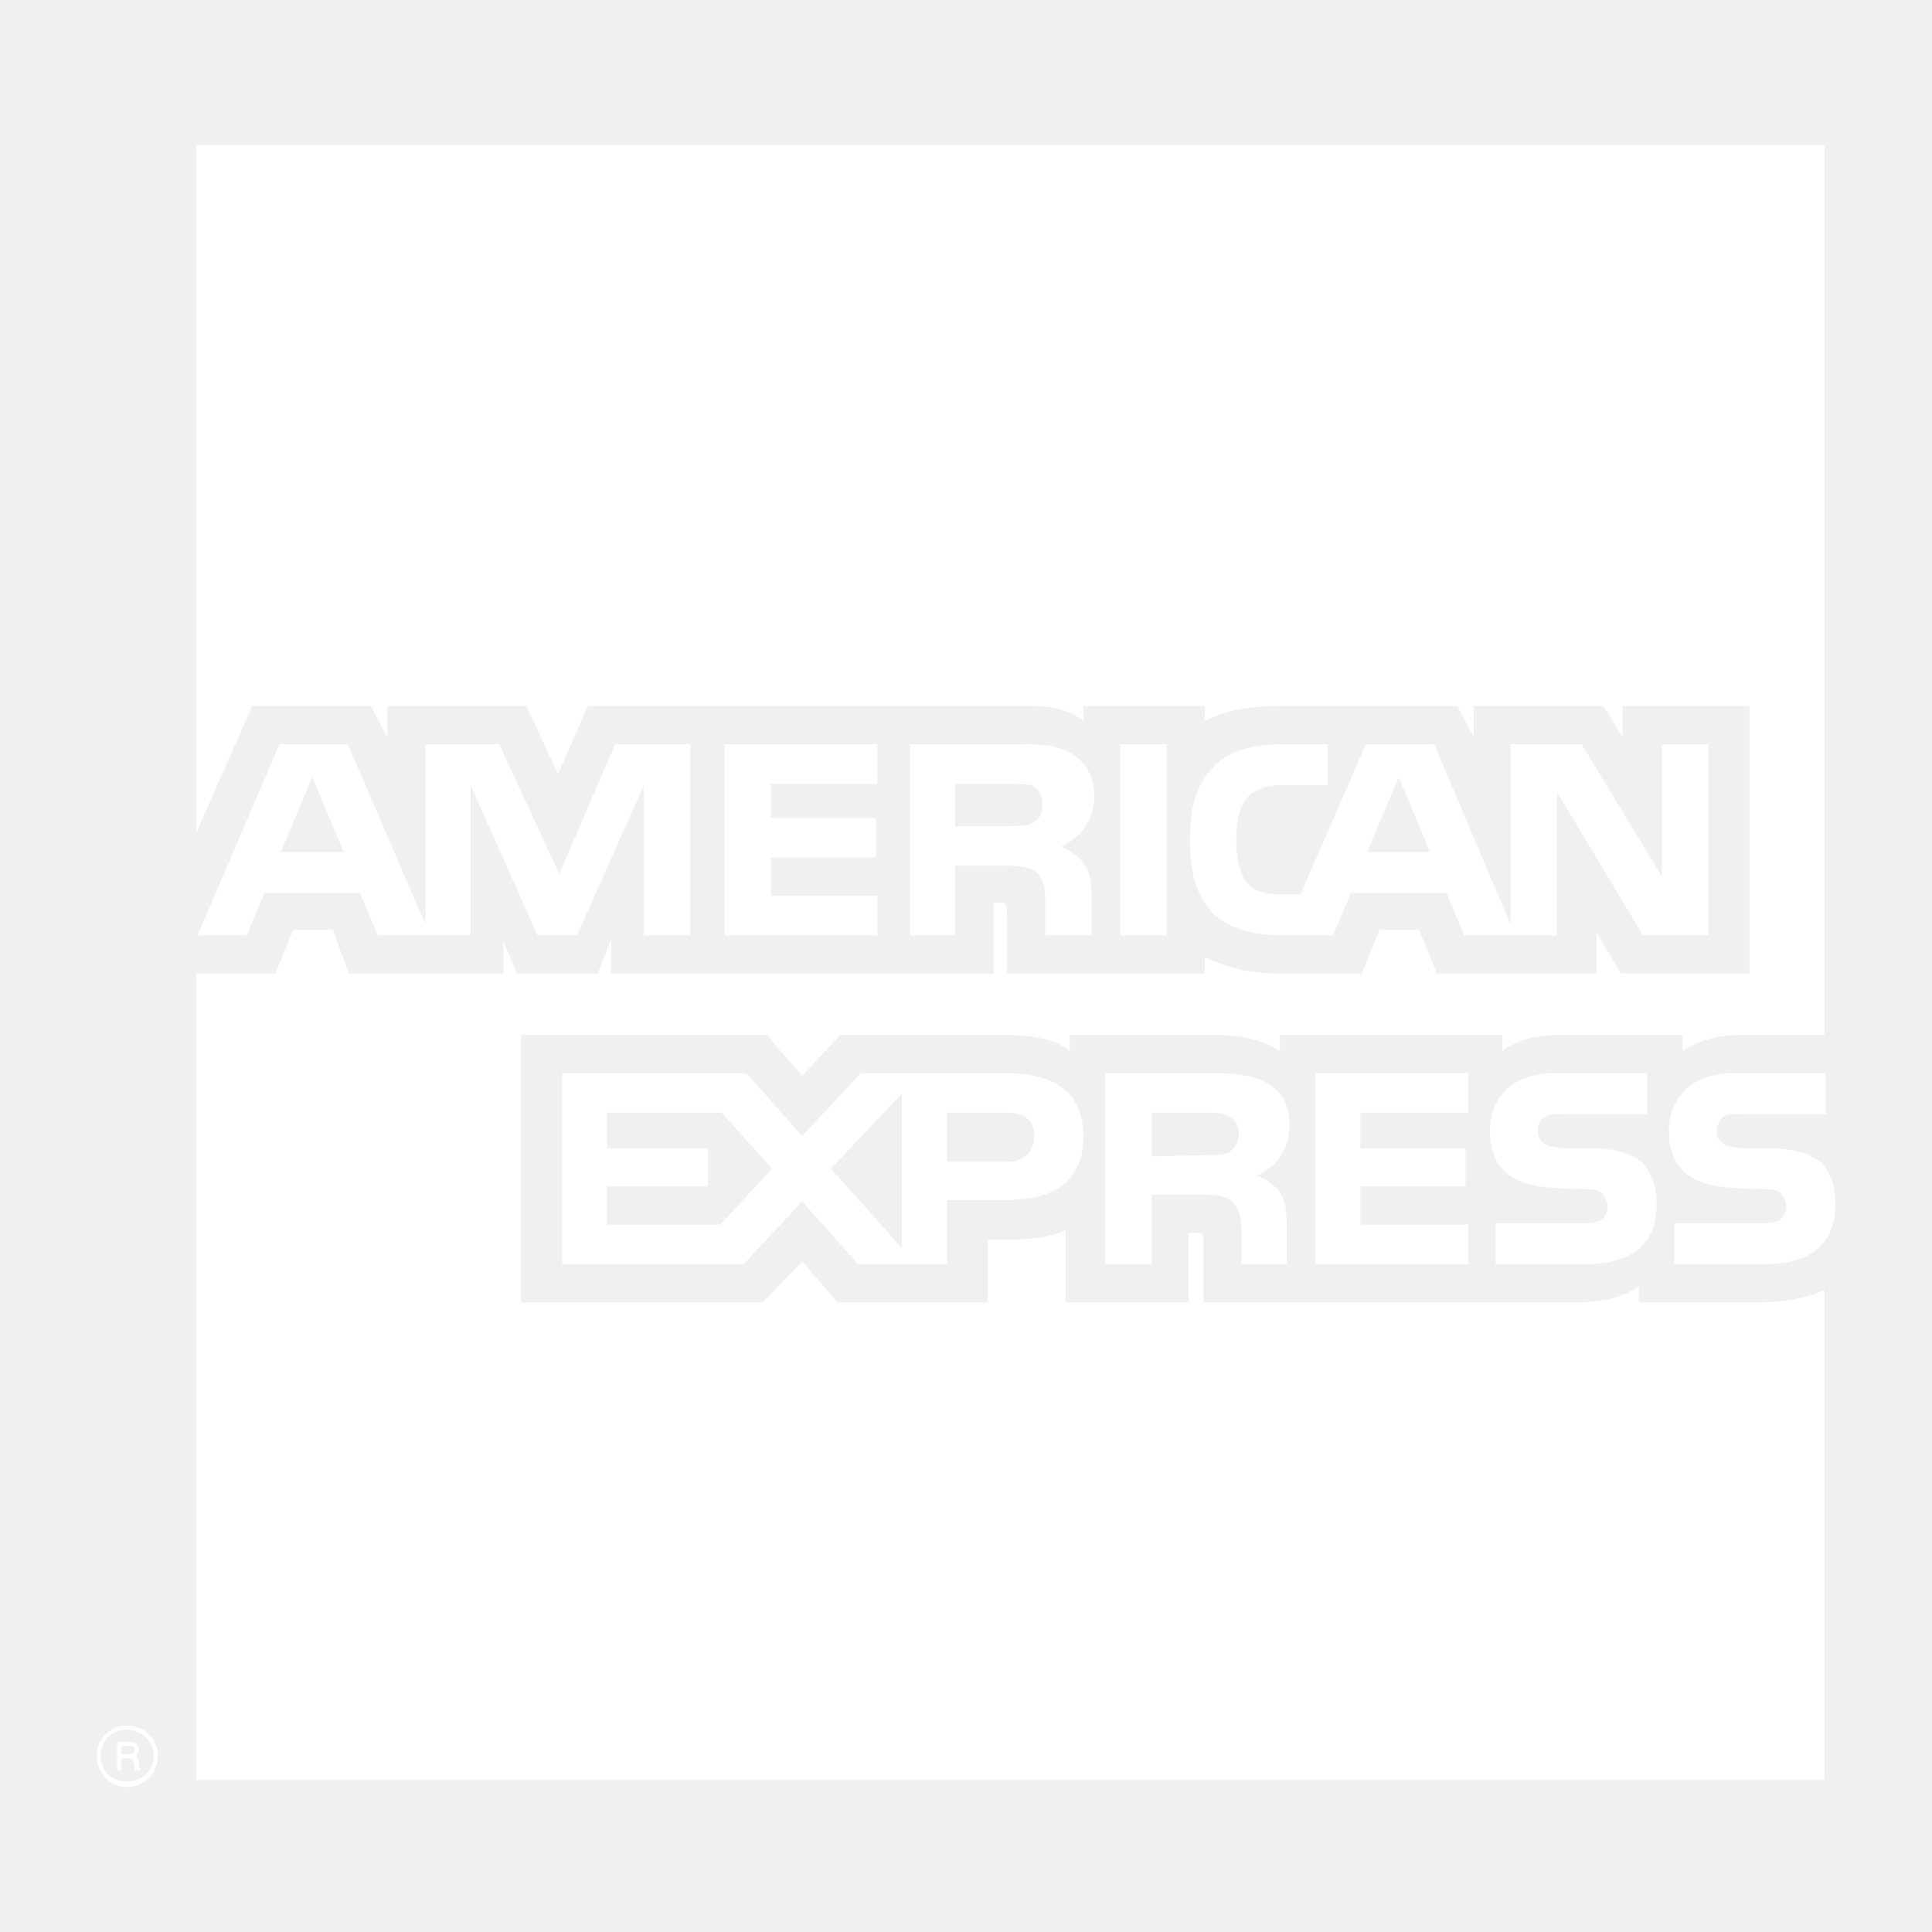
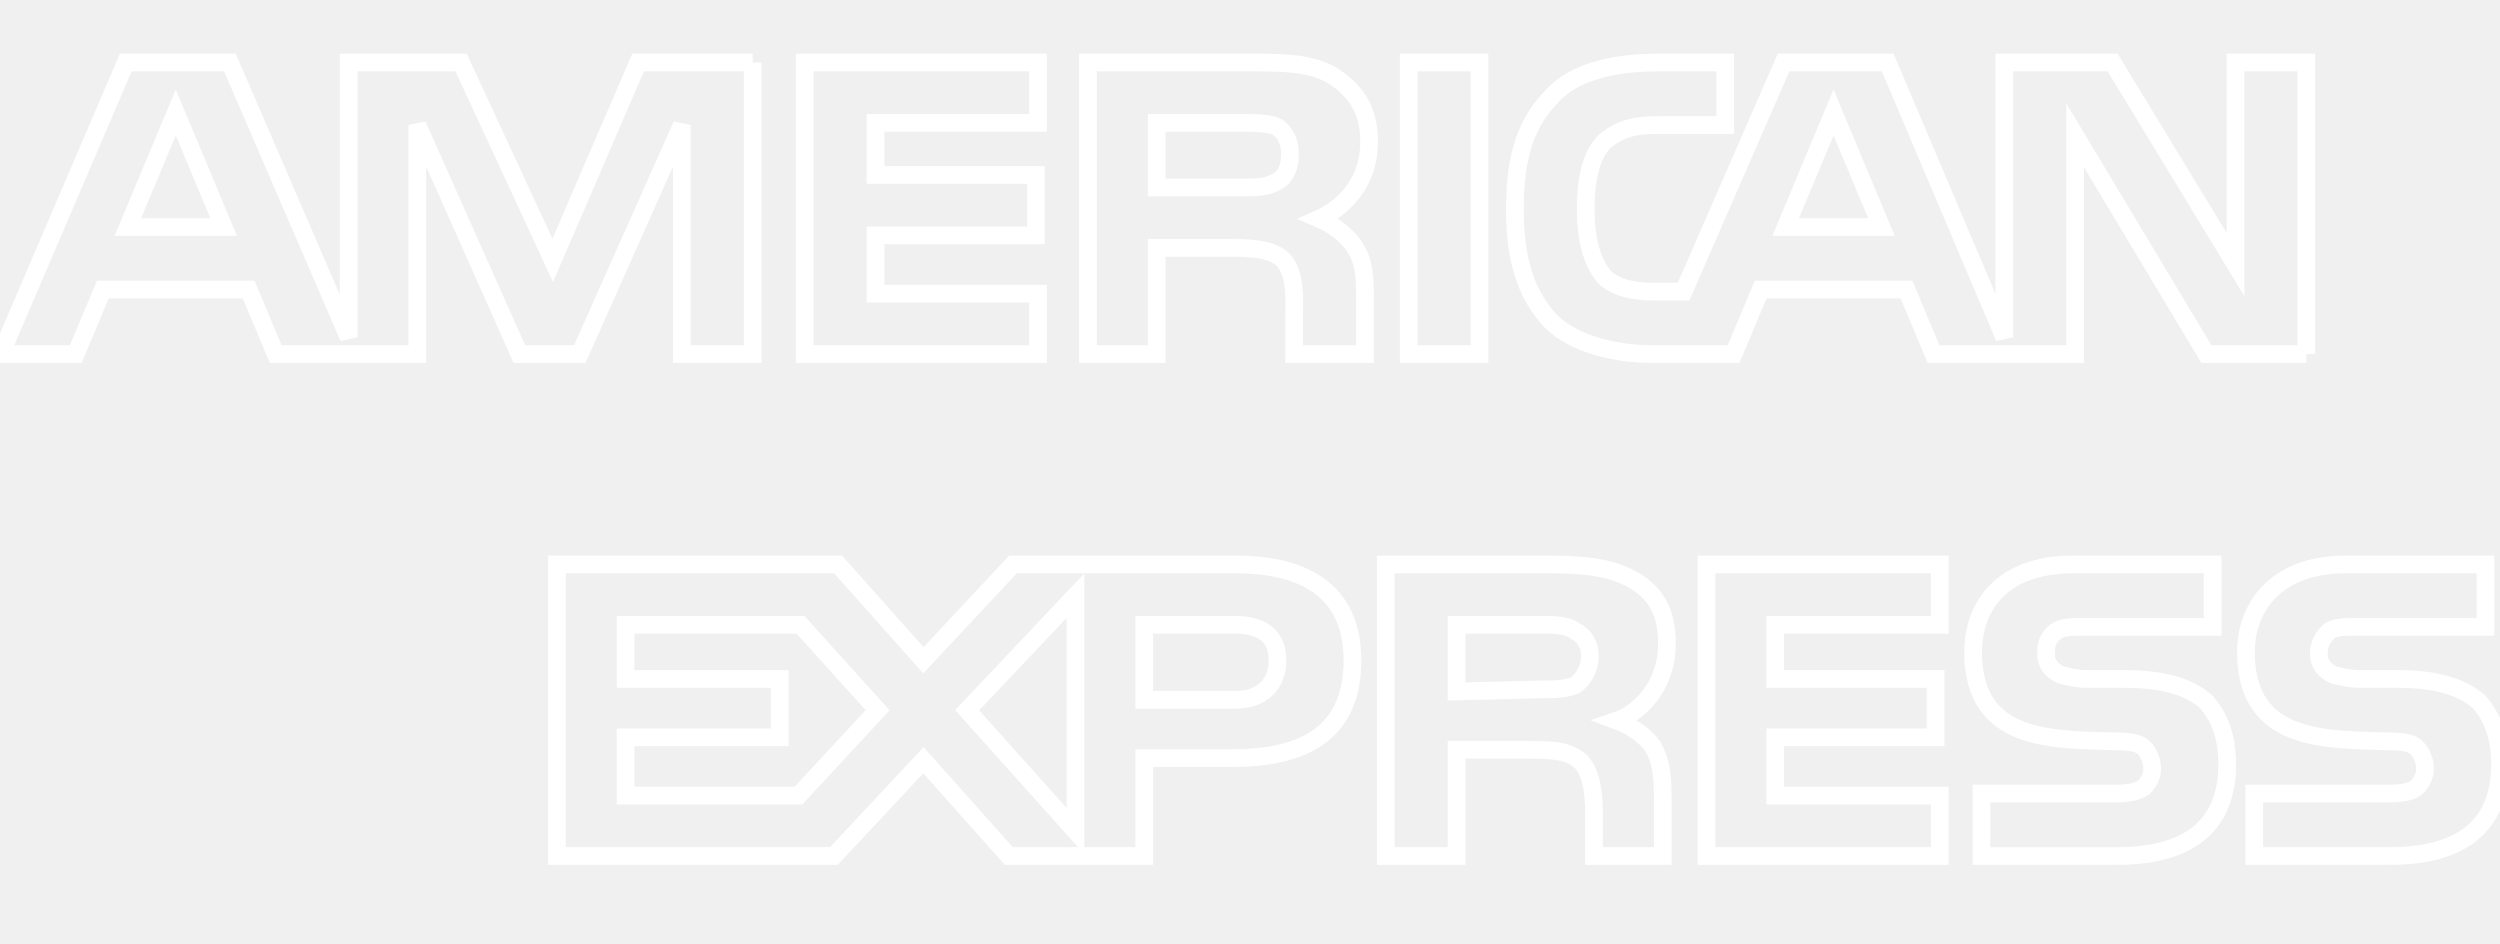
- <svg xmlns="http://www.w3.org/2000/svg" version="1.1" id="Layer_1" x="0px" y="0px" viewBox="0 0 500 500" style="enable-background:new 0 0 500 500;" xml:space="preserve">
+ <svg xmlns="http://www.w3.org/2000/svg" version="1.1" id="Layer_1" x="0px" y="0px" viewBox="51 182 424 160" style="enable-background:new 0 0 500 500;" xml:space="preserve">
  <g>
-     <path style="fill-rule:evenodd;clip-rule:evenodd;fill:#FFFFFF;" d="M36.303,458.222H34.89c0-0.706-0.353-1.766-0.353-2.119   c0-0.353,0-1.06-1.06-1.06h-2.119v3.179h-1.06v-7.418h3.179c1.412,0,2.472,0.353,2.472,1.767c0,1.06-0.353,1.412-0.706,1.766   c0.354,0.353,0.706,0.706,0.706,1.413v1.412c0,0.354,0,0.354,0.353,0.354V458.222L36.303,458.222z M34.89,452.924   c0-1.06-0.706-1.06-1.06-1.06h-2.472v2.119h2.119C34.184,453.983,34.89,453.631,34.89,452.924L34.89,452.924L34.89,452.924z    M40.895,454.337c0-4.239-3.533-7.771-8.125-7.771c-4.238,0-7.77,3.532-7.77,7.771c0,4.591,3.532,8.124,7.77,8.124   C37.363,462.461,40.895,458.928,40.895,454.337L40.895,454.337L40.895,454.337z M39.835,454.337c0,3.885-3.179,6.711-7.065,6.711   c-3.885,0-6.711-2.826-6.711-6.711c0-3.533,2.826-6.712,6.711-6.712C36.656,447.625,39.835,450.804,39.835,454.337L39.835,454.337z   " />
-     <path style="fill-rule:evenodd;clip-rule:evenodd;fill:#FFFFFF;" d="M475,311.637c0,10.597-6.711,15.542-18.721,15.542h-22.959   v-10.597h22.959c2.119,0,3.885-0.353,4.592-1.06c0.706-0.706,1.412-1.766,1.412-3.179c0-1.412-0.706-2.826-1.412-3.532   c-0.707-0.707-2.119-1.06-4.239-1.06c-10.949-0.354-24.725,0.353-24.725-15.188c0-7.065,4.592-14.836,16.954-14.836h23.666v10.597   h-21.899c-2.119,0-3.533,0-4.592,0.706c-1.06,1.06-1.766,2.119-1.766,3.885c0,1.766,1.06,2.825,2.472,3.532   c1.413,0.353,2.826,0.706,4.592,0.706h6.358c6.711,0,10.949,1.413,13.775,3.885C473.587,303.513,475,306.692,475,311.637   L475,311.637L475,311.637z M425.196,301.04c-2.826-2.472-7.064-3.885-13.775-3.885h-6.358c-1.766,0-3.179-0.354-4.591-0.706   c-1.413-0.707-2.473-1.767-2.473-3.532c0-1.766,0.354-2.826,1.766-3.885c1.06-0.706,2.473-0.706,4.592-0.706h21.899v-10.597H402.59   c-12.715,0-16.954,7.77-16.954,14.836c0,15.541,13.776,14.835,24.725,15.188c2.119,0,3.532,0.353,4.239,1.06   c0.706,0.706,1.413,2.119,1.413,3.532c0,1.413-0.706,2.473-1.413,3.179c-1.06,0.706-2.473,1.06-4.592,1.06h-22.959v10.597h22.959   c12.01,0,18.721-4.945,18.721-15.542C428.728,306.692,427.315,303.513,425.196,301.04L425.196,301.04L425.196,301.04z    M379.984,316.935H352.08v-9.891h27.198v-9.89H352.08v-9.184h27.904v-10.243h-39.56v49.451h39.56V316.935L379.984,316.935z    M327.708,280.2c-3.885-2.119-8.477-2.473-14.482-2.473h-27.197v49.451h12.009v-18.014h12.716c4.239,0,6.711,0.353,8.477,2.119   c2.119,2.473,2.119,6.712,2.119,9.891v6.005h11.656v-9.537c0-4.591-0.353-6.711-1.766-9.184c-1.06-1.413-3.179-3.179-6.005-4.239   c3.179-1.06,8.477-5.298,8.477-13.069C333.713,285.498,331.594,282.32,327.708,280.2L327.708,280.2L327.708,280.2z    M260.597,277.728h-37.795l-15.188,16.248l-14.482-16.248h-47.684v49.451h46.978l15.188-16.248l14.482,16.248h22.96v-16.601h14.835   c10.243,0,20.487-2.826,20.487-16.601C280.376,280.553,269.78,277.728,260.597,277.728L260.597,277.728L260.597,277.728z    M318.171,298.214c-1.767,0.706-3.533,0.706-5.652,0.706l-14.482,0.353v-11.303h14.482c2.119,0,4.239,0,5.652,1.06   c1.412,0.706,2.472,2.119,2.472,4.239C320.643,295.389,319.584,297.155,318.171,298.214L318.171,298.214L318.171,298.214z    M260.597,300.687h-15.542v-12.716h15.542c4.239,0,7.064,1.766,7.064,6.005C267.661,298.214,264.835,300.687,260.597,300.687   L260.597,300.687L260.597,300.687z M215.031,302.453l18.367-19.427v39.914L215.031,302.453L215.031,302.453z M186.421,316.935   h-29.318v-9.891h26.139v-9.89h-26.139v-9.184h29.671l13.069,14.482L186.421,316.935L186.421,316.935z M442.151,242.053h-16.955   l-22.252-37.088v37.088h-24.018l-4.592-10.95h-24.725l-4.592,10.95H331.24c-5.652,0-13.069-1.413-17.307-5.652   c-3.885-4.239-6.005-9.89-6.005-18.721c0-7.417,1.06-14.129,6.357-19.427c3.532-3.885,9.891-5.651,18.014-5.651h11.303v10.597   H332.3c-4.239,0-6.712,0.706-9.184,2.826c-2.119,2.119-3.179,6.004-3.179,11.303c0,5.298,1.06,9.184,3.179,11.656   c1.766,1.767,4.945,2.473,8.124,2.473h5.298l16.954-38.854h17.661l19.78,46.624v-46.624h18.367l20.84,34.262v-34.262h12.009   V242.053L442.151,242.053z M301.923,192.602h-12.009v49.451h12.009V192.602L301.923,192.602z M276.845,194.721   c-3.885-2.119-8.124-2.119-14.129-2.119h-27.198v49.451h11.656v-18.015h12.715c4.239,0,7.064,0.354,8.831,2.119   c2.119,2.473,1.766,6.712,1.766,9.537v6.358h12.009v-9.891c0-4.238-0.353-6.357-2.119-8.83c-1.06-1.413-3.178-3.179-5.651-4.239   c3.179-1.413,8.477-5.298,8.477-13.069C283.203,200.373,280.73,197.194,276.845,194.721L276.845,194.721L276.845,194.721z    M227.041,231.81H199.49v-9.891h27.198v-10.243H199.49v-8.83h27.551v-10.243h-39.56v49.451h39.56V231.81L227.041,231.81z    M178.65,192.602h-19.427l-14.482,33.555L129.2,192.602h-19.074v46.624l-20.133-46.624H72.331l-21.193,49.451h12.715l4.592-10.95   h24.725l4.591,10.95h24.019v-38.854l17.308,38.854h10.243l17.308-38.854v38.854h12.009V192.602L178.65,192.602z M370.094,220.507   l-8.124-19.427l-8.124,19.427H370.094L370.094,220.507z M267.661,212.735c-1.766,1.06-3.533,1.06-6.005,1.06h-14.482v-10.95h14.482   c2.119,0,4.591,0,6.005,0.706c1.412,1.06,2.119,2.473,2.119,4.592C269.78,210.263,269.073,212.029,267.661,212.735L267.661,212.735   L267.661,212.735z M72.685,220.507l8.124-19.427l8.124,19.427H72.685L72.685,220.507z M472.174,37.539H50.785v178.022   l14.482-32.849h30.73l4.239,8.124v-8.124h36.028l8.124,17.66l7.77-17.66h114.796c5.298,0,9.891,1.06,13.422,3.885v-3.885h31.437   v3.885c5.299-2.825,12.009-3.885,19.781-3.885h45.565l4.239,8.124v-8.124h33.556l4.946,8.124v-8.124h32.849v69.23h-33.203   l-6.358-10.597v10.597H371.86l-4.591-11.303h-10.243l-4.592,11.303h-21.546c-8.477,0-14.835-2.119-19.074-4.239v4.239h-51.216   v-15.895c0-2.119-0.353-2.473-1.767-2.473h-1.766v18.367h-98.901v-8.83l-3.532,8.83h-20.84l-3.532-8.478v8.478H90.345   l-4.238-11.303H75.863l-4.591,11.303H50.785v208.752h421.389V333.889c-4.592,2.119-10.95,3.179-17.307,3.179h-30.731v-4.239   c-3.532,2.826-9.89,4.239-15.895,4.239H311.46v-15.894c0-2.119-0.353-2.119-2.119-2.119h-1.766v18.014h-31.79v-18.721   c-5.298,2.473-11.303,2.473-16.601,2.473h-3.533v16.248h-38.854l-9.184-10.597l-10.243,10.597h-62.52v-69.23h63.579l9.184,10.596   l9.891-10.596h42.739c4.945,0,13.069,0.706,16.601,4.238v-4.238h38.148c3.885,0,11.303,0.706,16.248,4.238v-4.238h57.575v4.238   c3.179-2.826,9.184-4.238,14.482-4.238h32.142v4.238c3.532-2.472,8.477-4.238,14.835-4.238h21.9V37.539L472.174,37.539z" />
+     <path style="fill-rule:evenodd;clip-rule:evenodd;fill:none;stroke:#FFFFFF;stroke-width:3;" d="M475,311.637c0,10.597-6.711,15.542-18.721,15.542h-22.959   v-10.597h22.959c2.119,0,3.885-0.353,4.592-1.06c0.706-0.706,1.412-1.766,1.412-3.179c0-1.412-0.706-2.826-1.412-3.532   c-0.707-0.707-2.119-1.06-4.239-1.06c-10.949-0.354-24.725,0.353-24.725-15.188c0-7.065,4.592-14.836,16.954-14.836h23.666v10.597   h-21.899c-2.119,0-3.533,0-4.592,0.706c-1.06,1.06-1.766,2.119-1.766,3.885c0,1.766,1.06,2.825,2.472,3.532   c1.413,0.353,2.826,0.706,4.592,0.706h6.358c6.711,0,10.949,1.413,13.775,3.885C473.587,303.513,475,306.692,475,311.637   L475,311.637L475,311.637z M425.196,301.04c-2.826-2.472-7.064-3.885-13.775-3.885h-6.358c-1.766,0-3.179-0.354-4.591-0.706   c-1.413-0.707-2.473-1.767-2.473-3.532c0-1.766,0.354-2.826,1.766-3.885c1.06-0.706,2.473-0.706,4.592-0.706h21.899v-10.597H402.59   c-12.715,0-16.954,7.77-16.954,14.836c0,15.541,13.776,14.835,24.725,15.188c2.119,0,3.532,0.353,4.239,1.06   c0.706,0.706,1.413,2.119,1.413,3.532c0,1.413-0.706,2.473-1.413,3.179c-1.06,0.706-2.473,1.06-4.592,1.06h-22.959v10.597h22.959   c12.01,0,18.721-4.945,18.721-15.542C428.728,306.692,427.315,303.513,425.196,301.04L425.196,301.04L425.196,301.04z    M379.984,316.935H352.08v-9.891h27.198v-9.89H352.08v-9.184h27.904v-10.243h-39.56v49.451h39.56V316.935L379.984,316.935z    M327.708,280.2c-3.885-2.119-8.477-2.473-14.482-2.473h-27.197v49.451h12.009v-18.014h12.716c4.239,0,6.711,0.353,8.477,2.119   c2.119,2.473,2.119,6.712,2.119,9.891v6.005h11.656v-9.537c0-4.591-0.353-6.711-1.766-9.184c-1.06-1.413-3.179-3.179-6.005-4.239   c3.179-1.06,8.477-5.298,8.477-13.069C333.713,285.498,331.594,282.32,327.708,280.2L327.708,280.2L327.708,280.2z    M260.597,277.728h-37.795l-15.188,16.248l-14.482-16.248h-47.684v49.451h46.978l15.188-16.248l14.482,16.248h22.96v-16.601h14.835   c10.243,0,20.487-2.826,20.487-16.601C280.376,280.553,269.78,277.728,260.597,277.728L260.597,277.728L260.597,277.728z    M318.171,298.214c-1.767,0.706-3.533,0.706-5.652,0.706l-14.482,0.353v-11.303h14.482c2.119,0,4.239,0,5.652,1.06   c1.412,0.706,2.472,2.119,2.472,4.239C320.643,295.389,319.584,297.155,318.171,298.214L318.171,298.214L318.171,298.214z    M260.597,300.687h-15.542v-12.716h15.542c4.239,0,7.064,1.766,7.064,6.005C267.661,298.214,264.835,300.687,260.597,300.687   L260.597,300.687L260.597,300.687z M215.031,302.453l18.367-19.427v39.914L215.031,302.453L215.031,302.453z M186.421,316.935   h-29.318v-9.891h26.139v-9.89h-26.139v-9.184h29.671l13.069,14.482L186.421,316.935L186.421,316.935z M442.151,242.053h-16.955   l-22.252-37.088v37.088h-24.018l-4.592-10.95h-24.725l-4.592,10.95H331.24c-5.652,0-13.069-1.413-17.307-5.652   c-3.885-4.239-6.005-9.89-6.005-18.721c0-7.417,1.06-14.129,6.357-19.427c3.532-3.885,9.891-5.651,18.014-5.651h11.303v10.597   H332.3c-4.239,0-6.712,0.706-9.184,2.826c-2.119,2.119-3.179,6.004-3.179,11.303c0,5.298,1.06,9.184,3.179,11.656   c1.766,1.767,4.945,2.473,8.124,2.473h5.298l16.954-38.854h17.661l19.78,46.624v-46.624h18.367l20.84,34.262v-34.262h12.009   V242.053L442.151,242.053z M301.923,192.602h-12.009v49.451h12.009V192.602L301.923,192.602z M276.845,194.721   c-3.885-2.119-8.124-2.119-14.129-2.119h-27.198v49.451h11.656v-18.015h12.715c4.239,0,7.064,0.354,8.831,2.119   c2.119,2.473,1.766,6.712,1.766,9.537v6.358h12.009v-9.891c0-4.238-0.353-6.357-2.119-8.83c-1.06-1.413-3.178-3.179-5.651-4.239   c3.179-1.413,8.477-5.298,8.477-13.069C283.203,200.373,280.73,197.194,276.845,194.721L276.845,194.721L276.845,194.721z    M227.041,231.81H199.49v-9.891h27.198v-10.243H199.49v-8.83h27.551v-10.243h-39.56v49.451h39.56V231.81L227.041,231.81z    M178.65,192.602h-19.427l-14.482,33.555L129.2,192.602h-19.074v46.624l-20.133-46.624H72.331l-21.193,49.451h12.715l4.592-10.95   h24.725l4.591,10.95h24.019v-38.854l17.308,38.854h10.243l17.308-38.854v38.854h12.009V192.602L178.65,192.602z M370.094,220.507   l-8.124-19.427l-8.124,19.427H370.094L370.094,220.507z M267.661,212.735c-1.766,1.06-3.533,1.06-6.005,1.06h-14.482v-10.95h14.482   c2.119,0,4.591,0,6.005,0.706c1.412,1.06,2.119,2.473,2.119,4.592C269.78,210.263,269.073,212.029,267.661,212.735L267.661,212.735   L267.661,212.735z M72.685,220.507l8.124-19.427l8.124,19.427H72.685L72.685,220.507z" />
  </g>
</svg>
